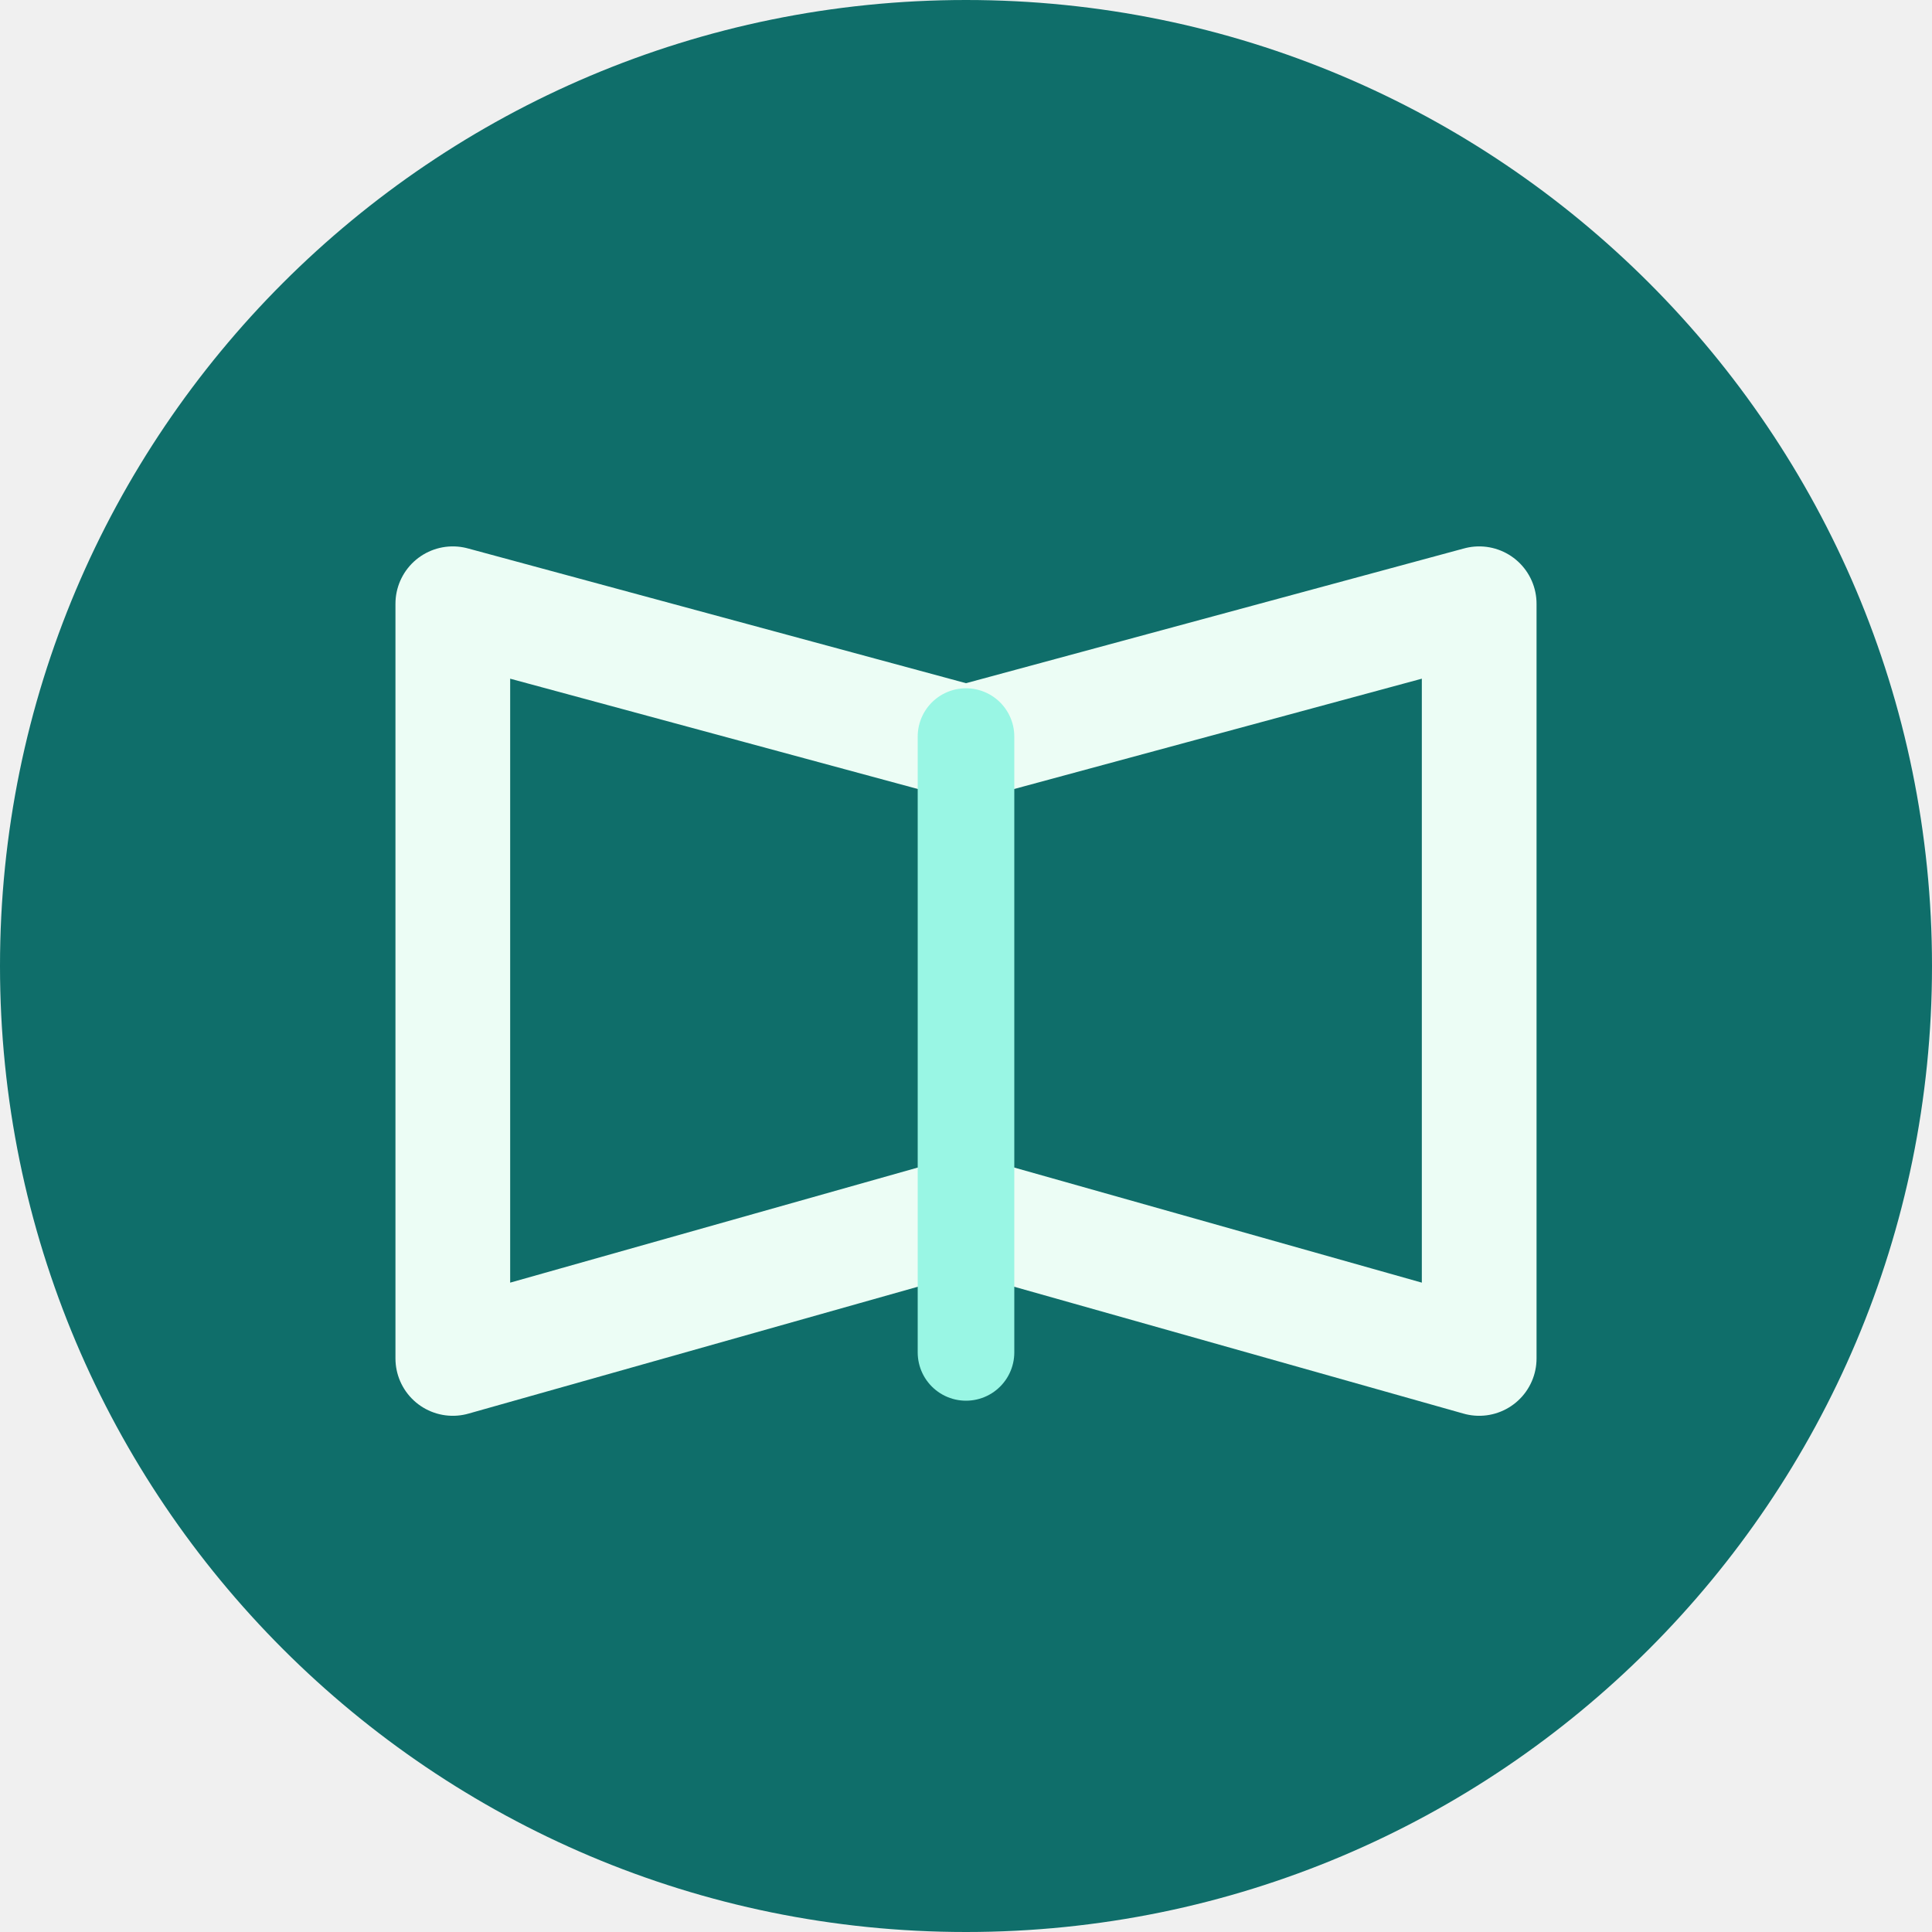
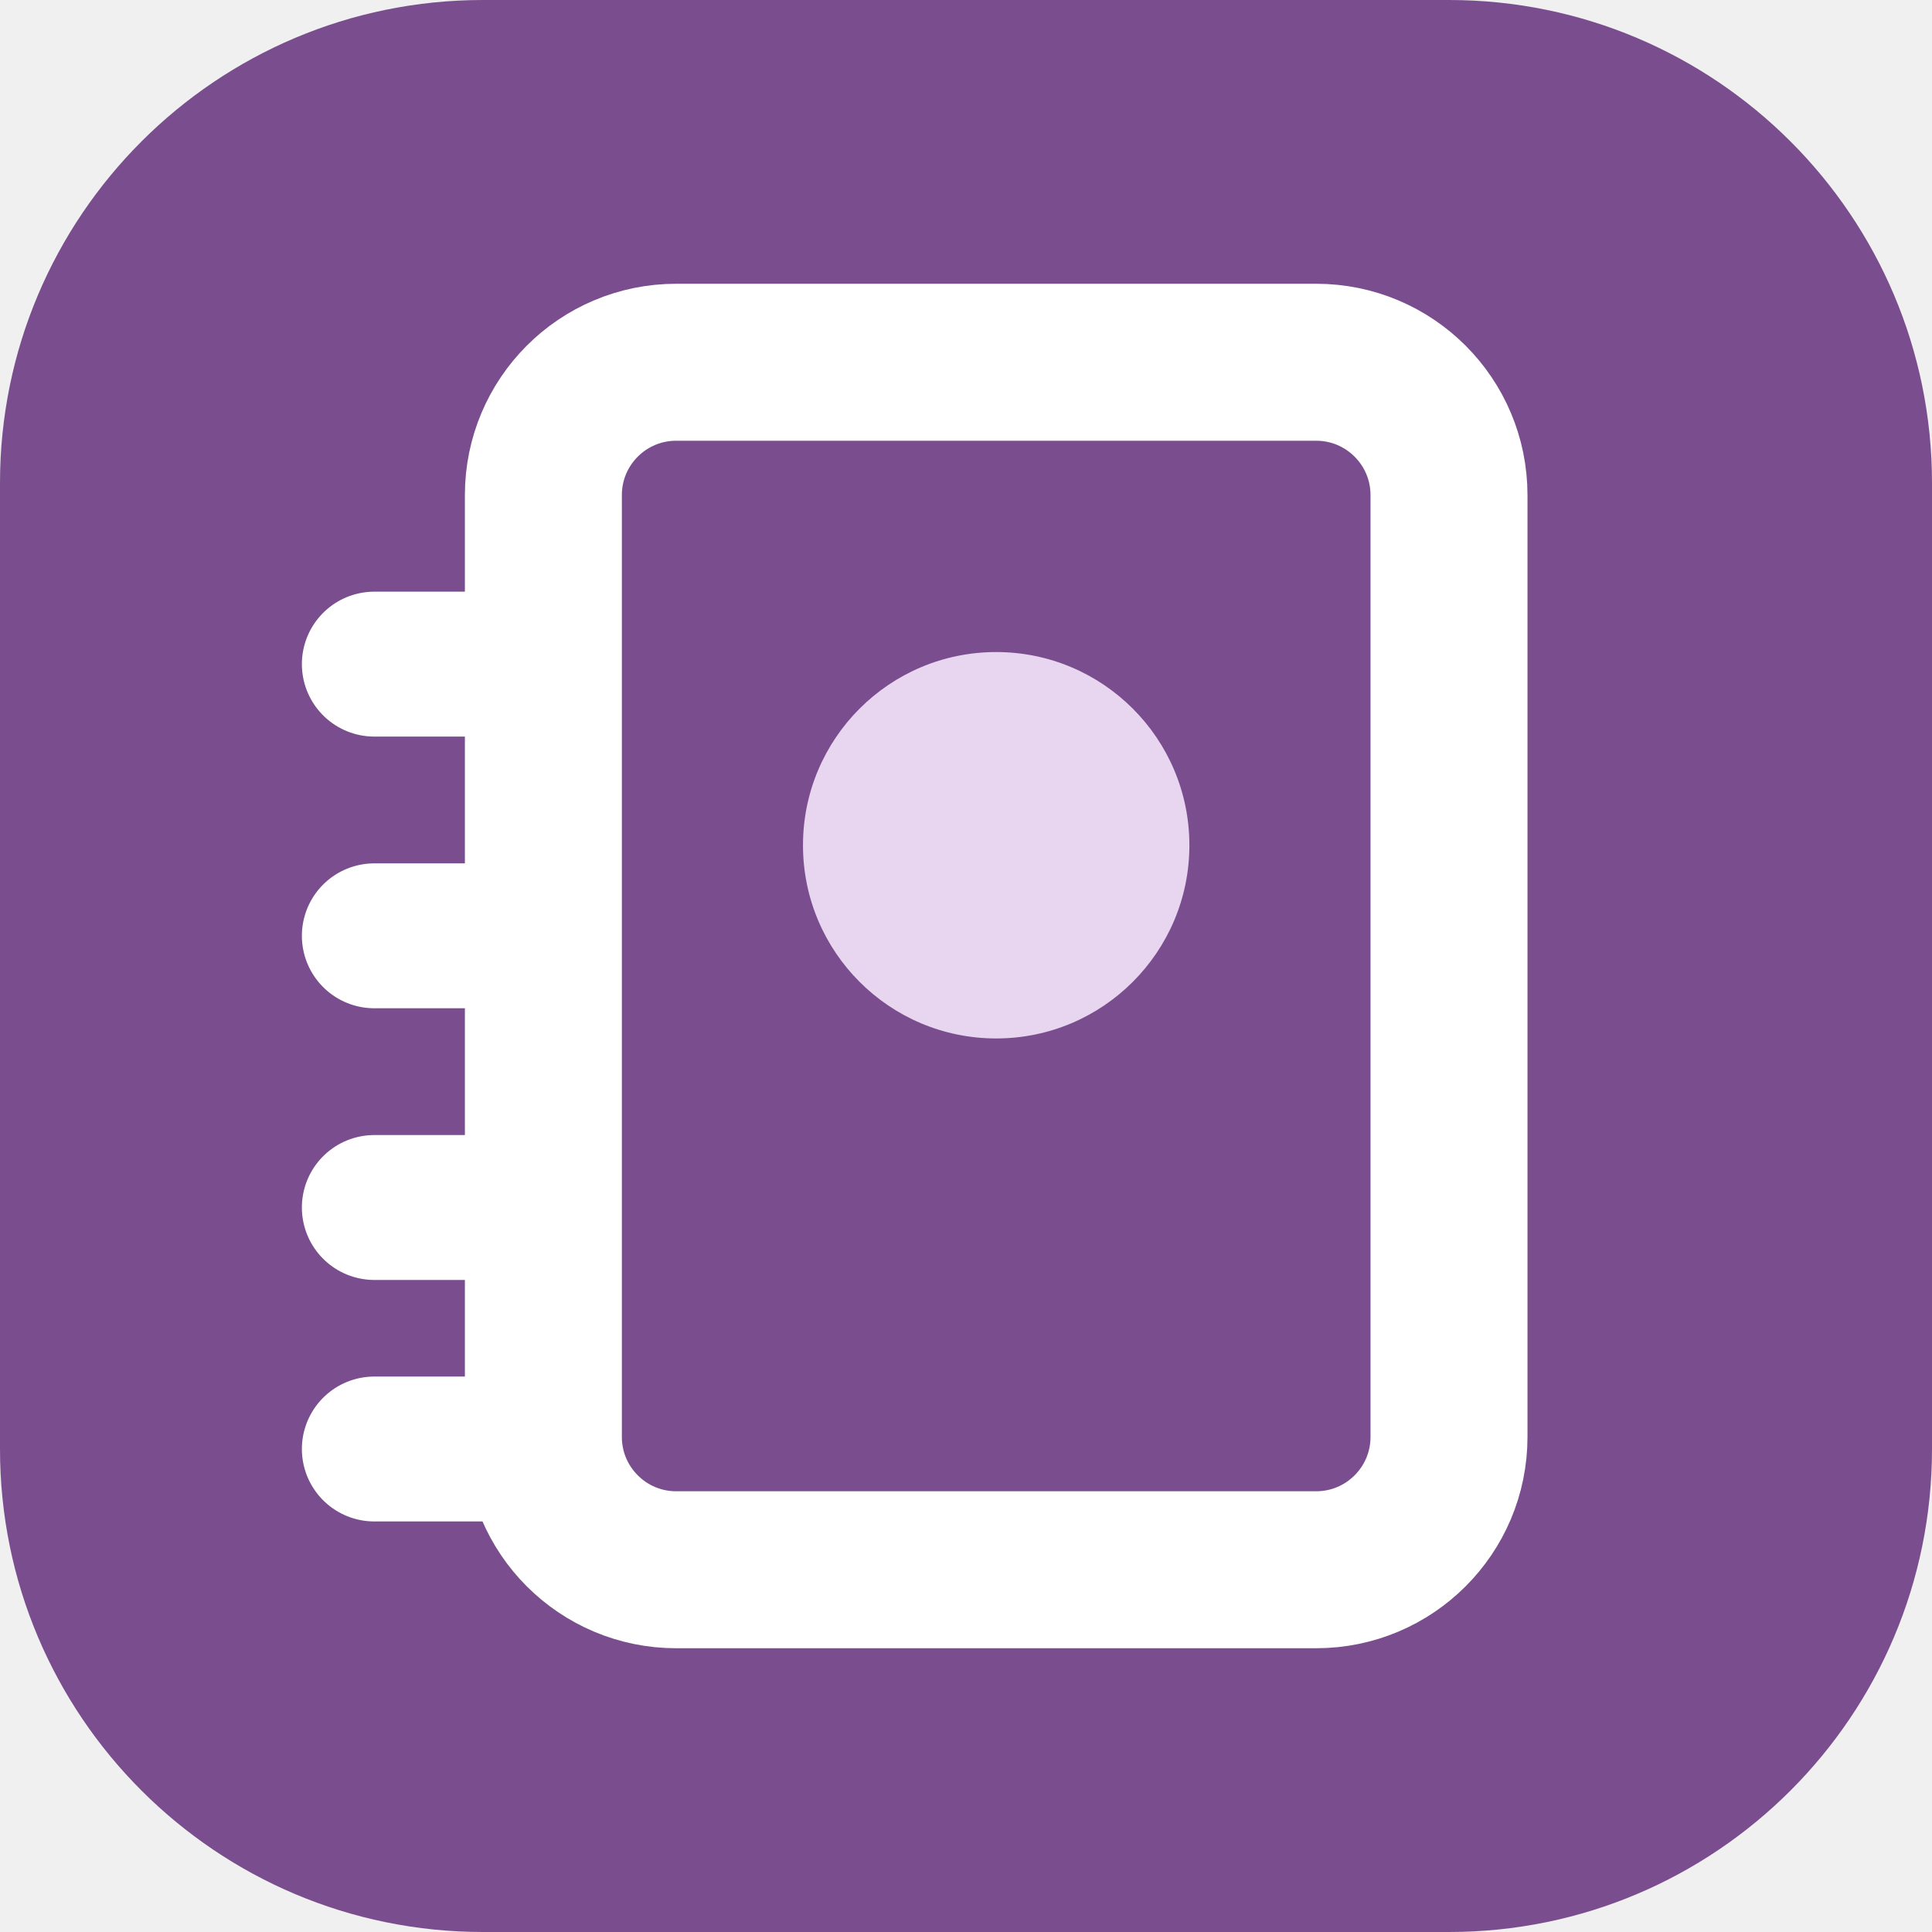
<svg xmlns="http://www.w3.org/2000/svg" viewBox="0 0 32 32" role="img" aria-label="eki aprende">
-   <circle cx="16" cy="16" r="16" fill="#0f6e6a" />
-   <path d="M7.5 10v12.5l8.5-2.4 8.5 2.4V10L16 12.3 7.5 10z" fill="none" stroke="#ecfdf5" stroke-width="1.9" stroke-linejoin="round" />
-   <path d="M16 12.2v10.2" stroke="#99f6e4" stroke-width="1.6" stroke-linecap="round" />
+   <rect width="32" height="32" rx="8" fill="#7A4E8E" />
+   <rect x="9" y="6" width="15" height="20" rx="2.2" fill="none" stroke="#FFFFFF" stroke-width="2.6" />
+   <path d="M9 11H6.2M9 15.5H6.2M9 20H6.2M9 24H6.2" stroke="#FFFFFF" stroke-width="2.4" stroke-linecap="round" />
+   <circle cx="16.5" cy="14" r="3.2" fill="#E8D5F0" />
</svg>
